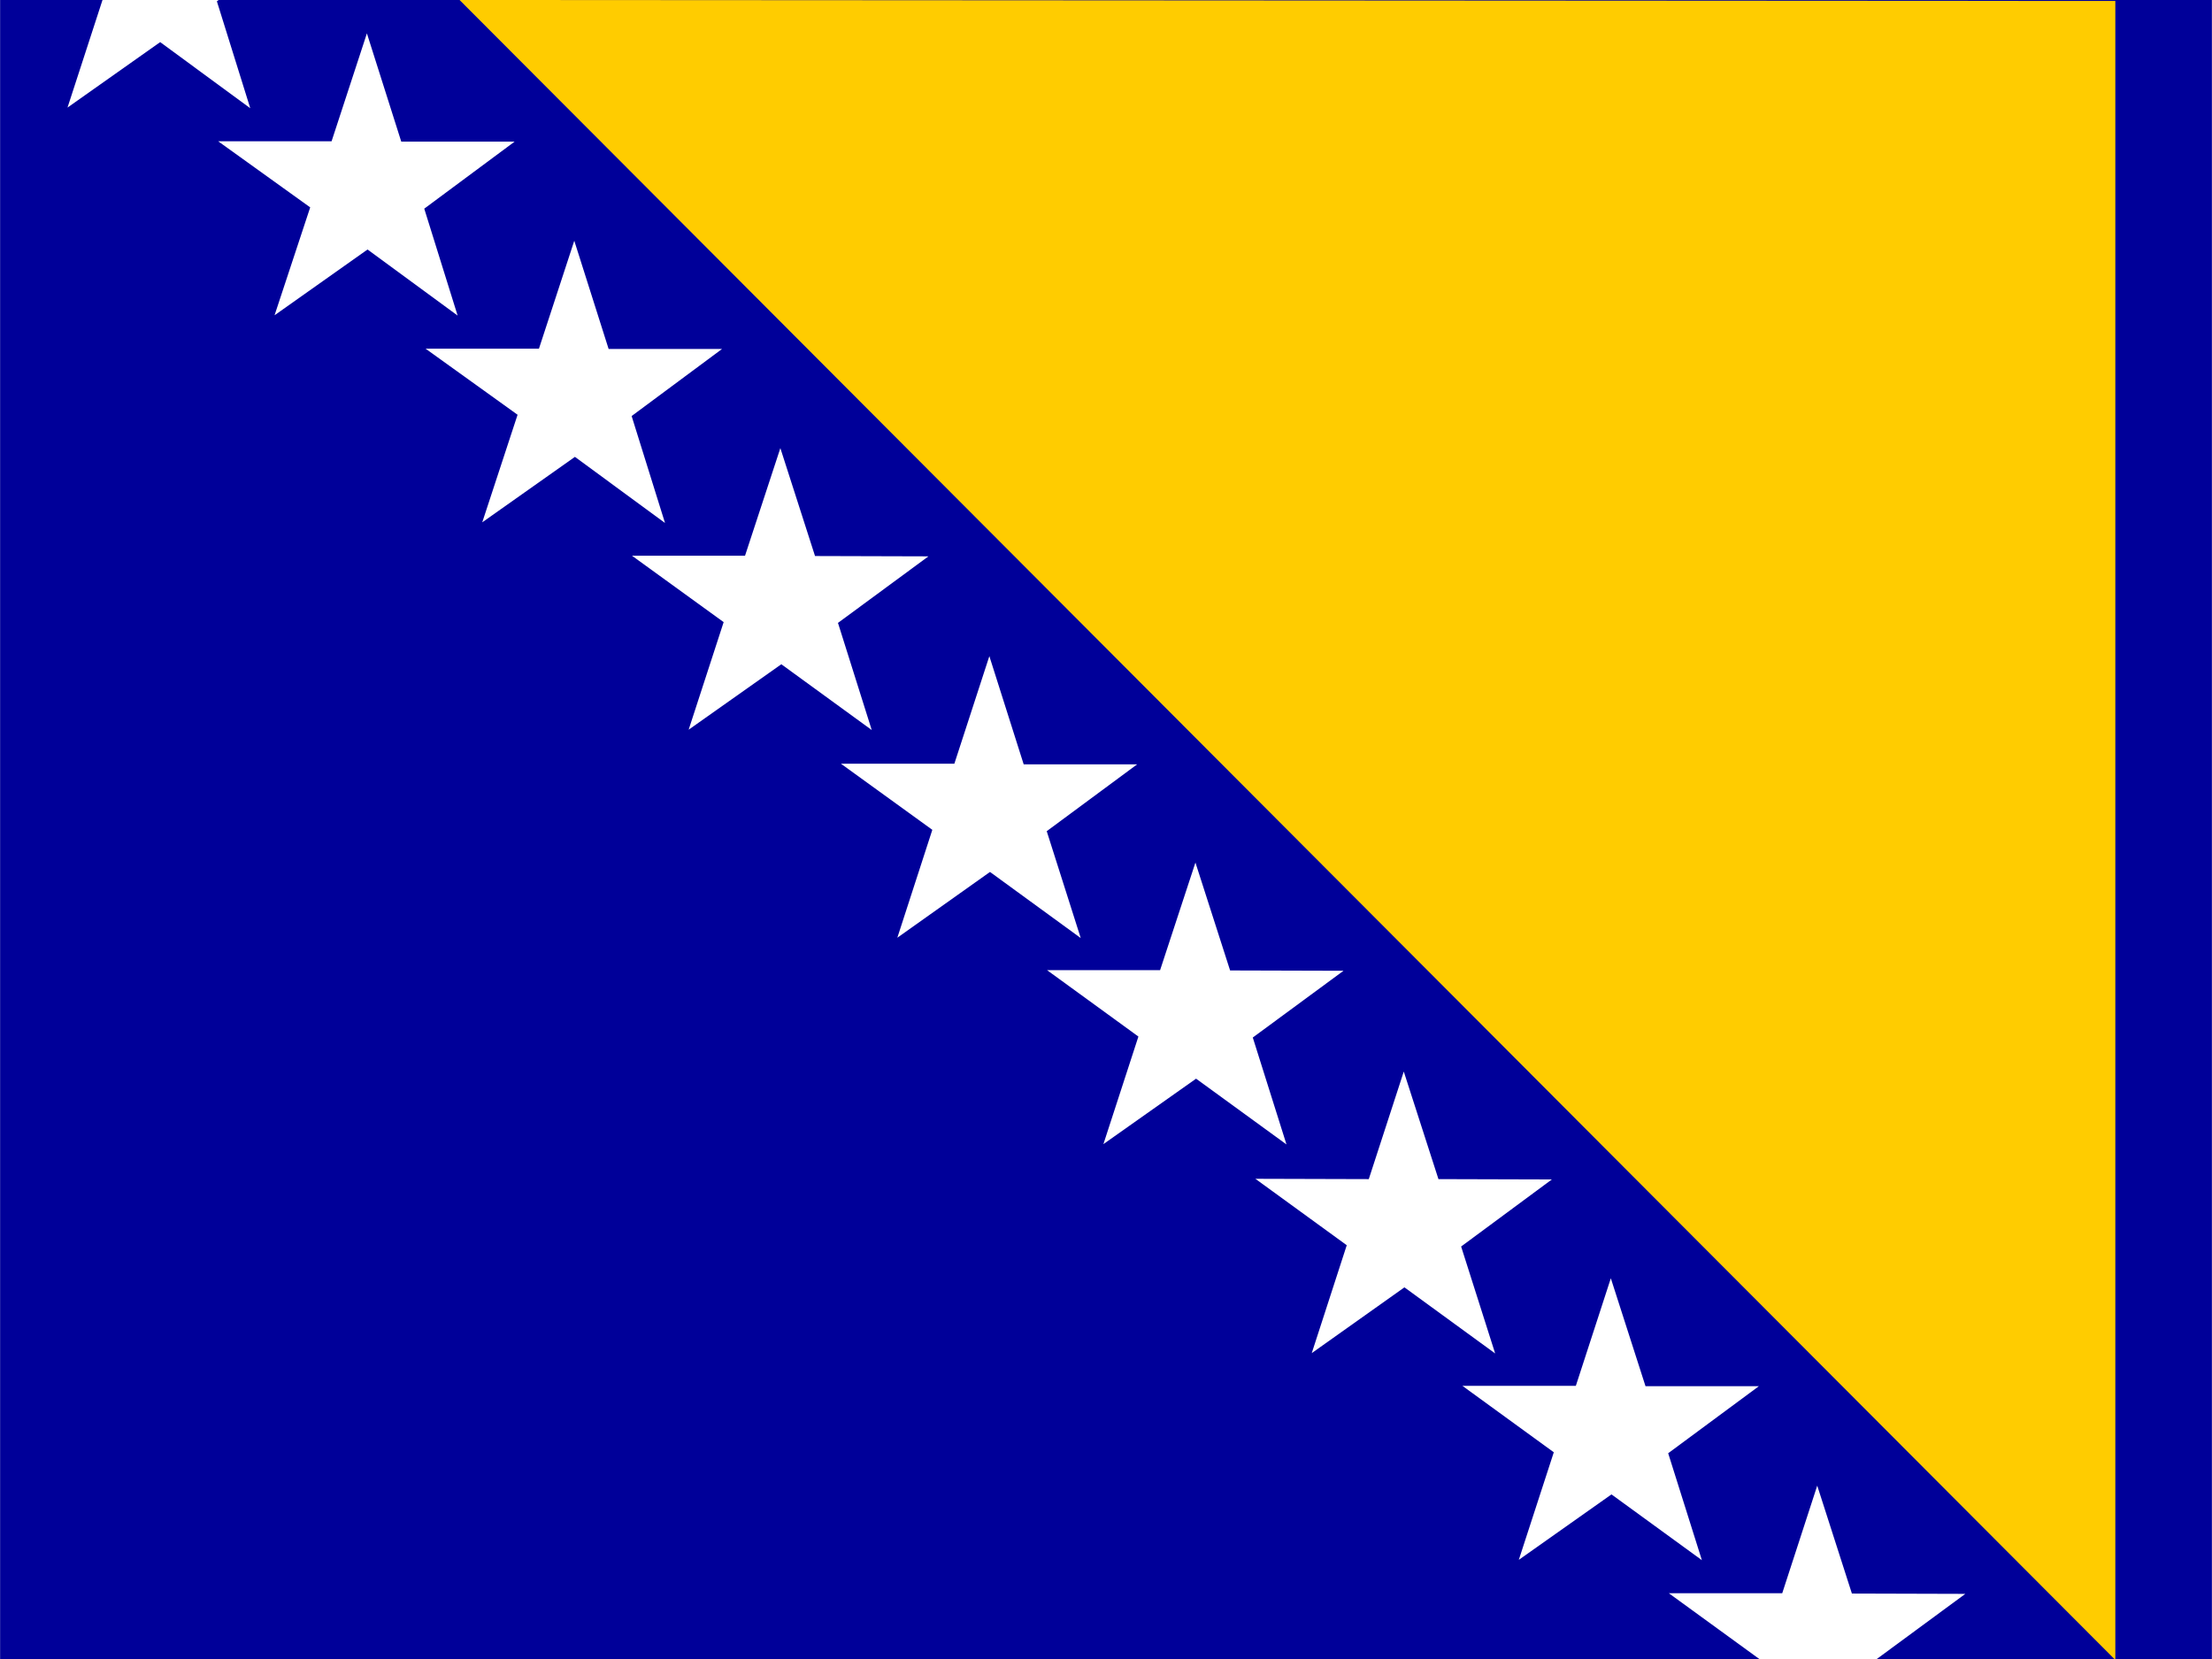
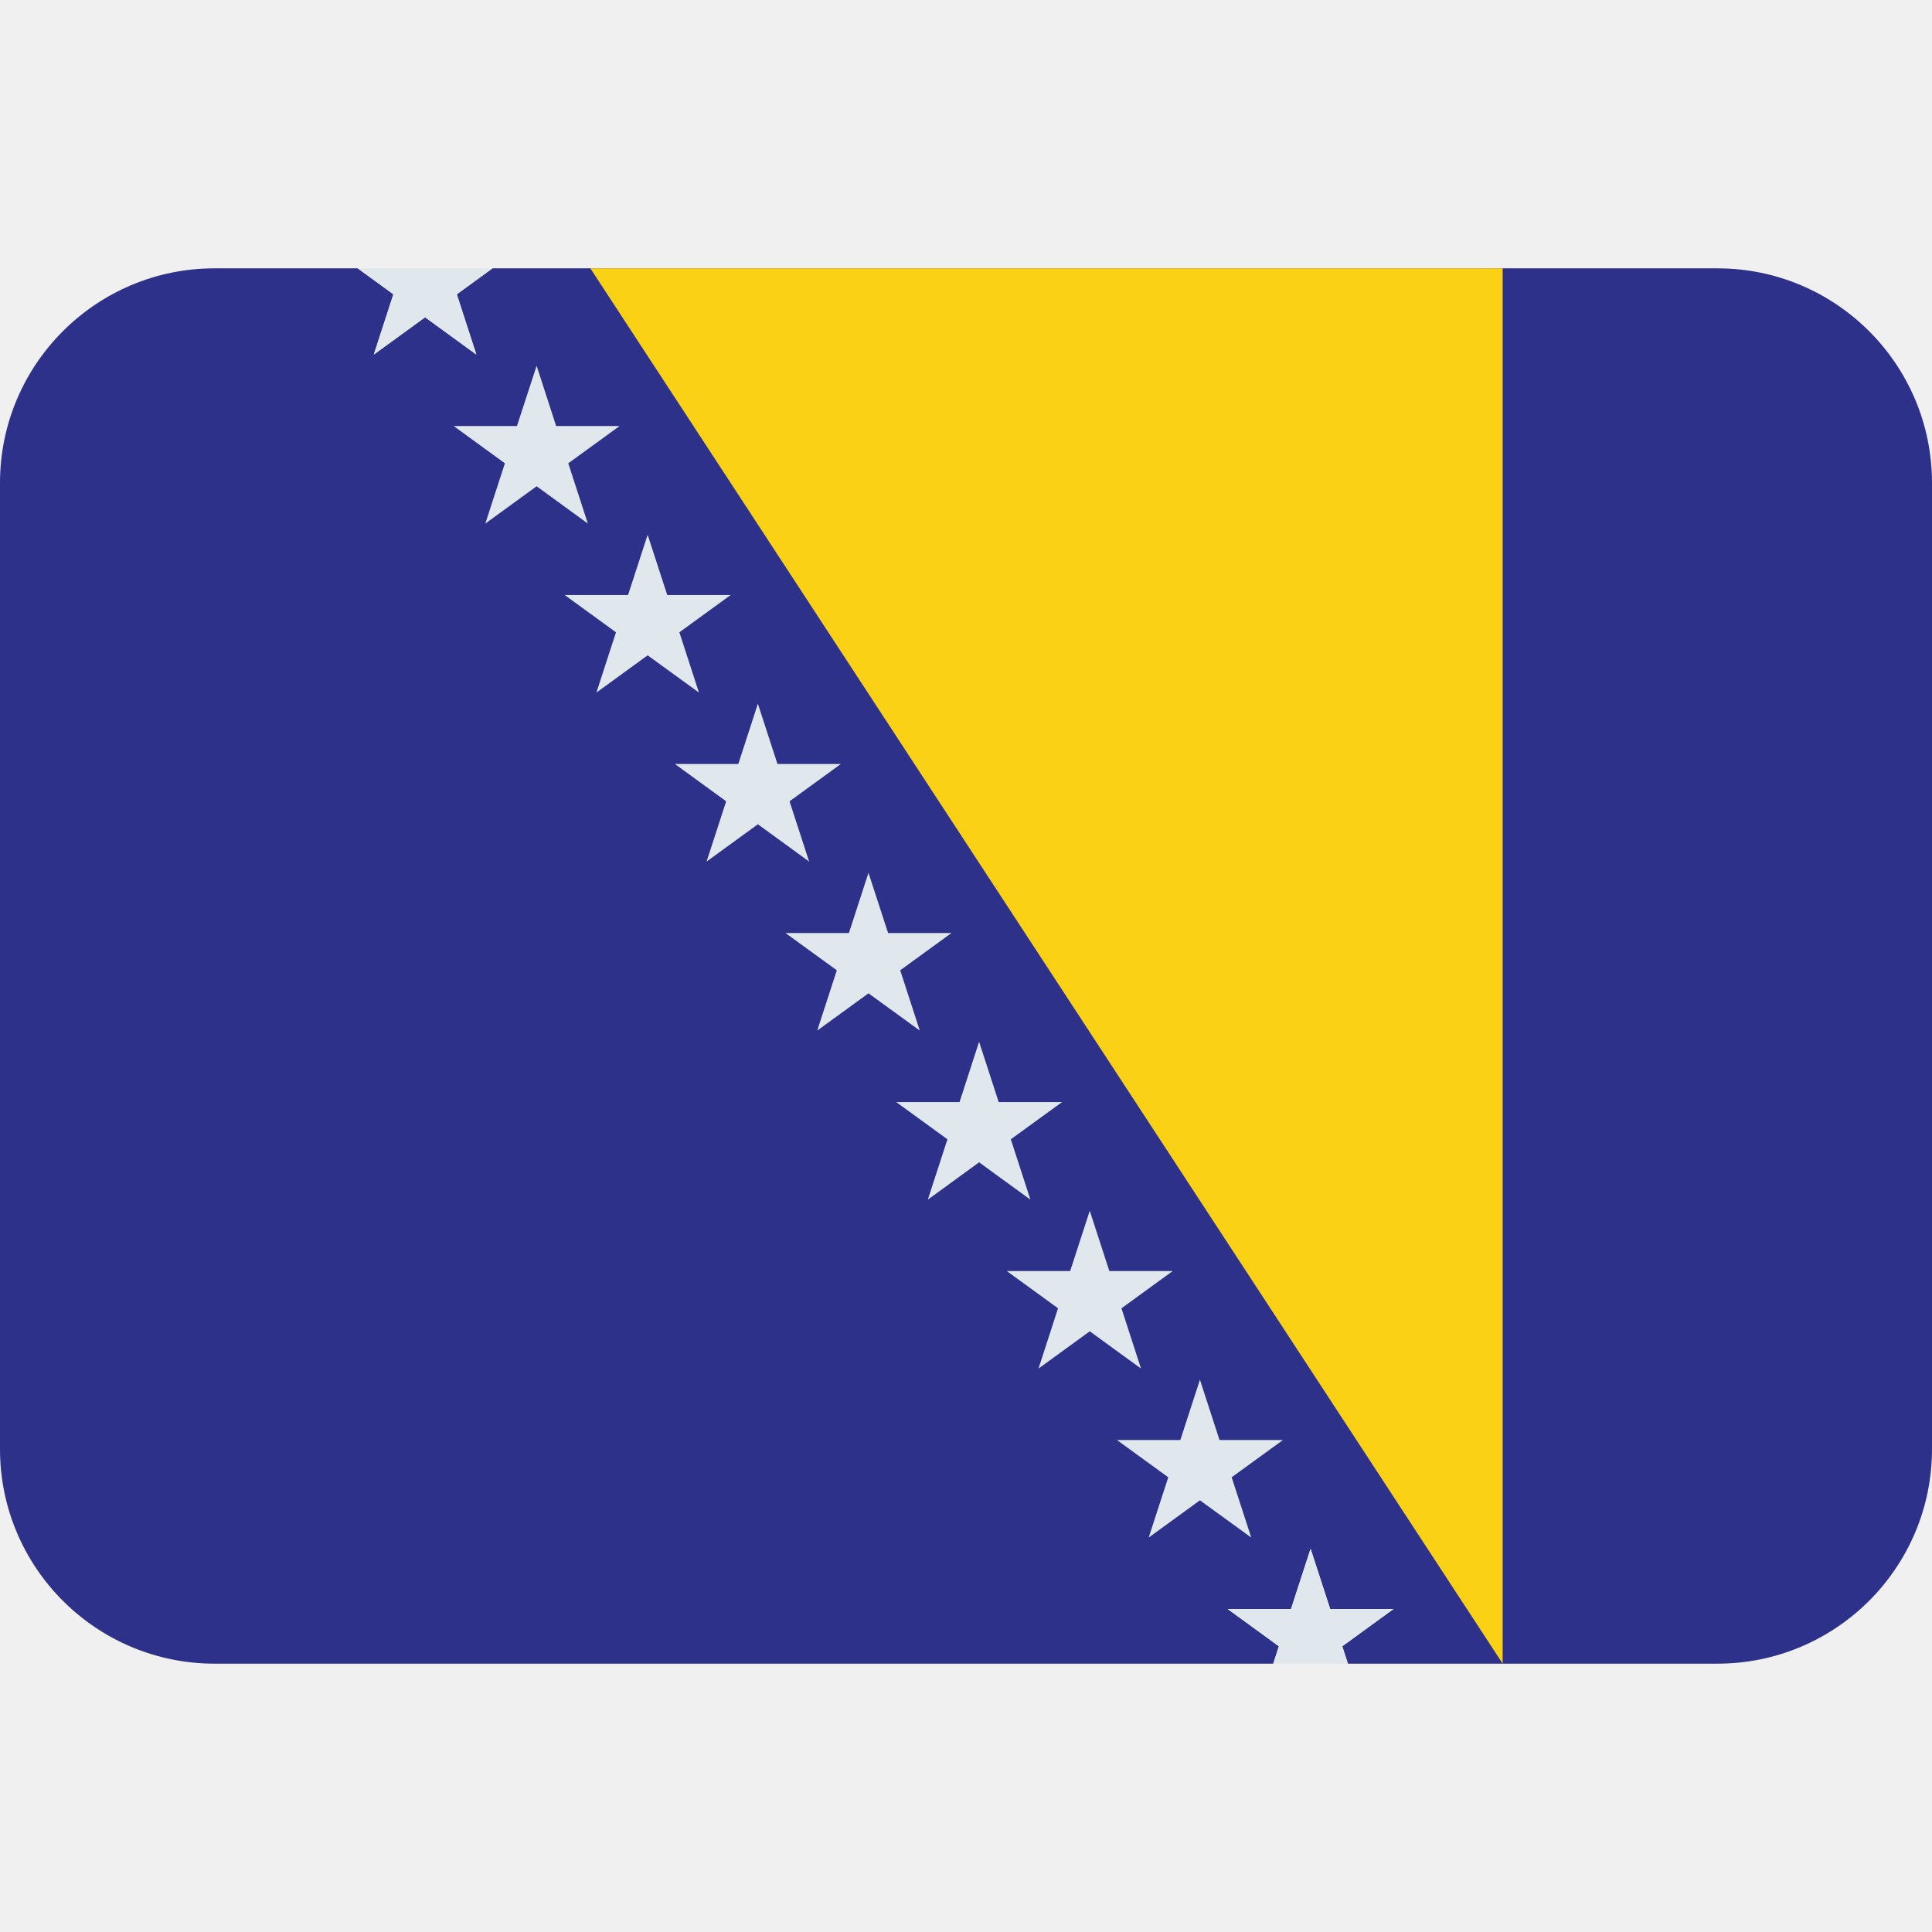
- <svg xmlns="http://www.w3.org/2000/svg" viewBox="0 0 640 480">
-   <clipPath id="a">
-     <path d="m-85.3 0h682.6v512h-682.6z" />
-   </clipPath>
-   <g clip-path="url(#a)" fill-rule="evenodd" transform="matrix(.9375 0 0 .9375 80 0)">
-     <path d="m-85.3 0h682.6v512h-682.6z" fill="#009" />
-     <path d="m56.5 0 511 512.3v-512z" fill="#fc0" />
-     <path d="m439.9 481.5-27.9-20.3-28.6 20.2 10.8-33.2-28.2-20.5h35l10.8-33.2 10.7 33.3h35l-28 20.7zm81.3 10.4-35-.1-10.7-33.3-10.8 33.2h-35l28.2 20.5-10.8 33.2 28.6-20.2 28 20.3-10.5-33zm-155.6-107.2 28-20.7-35-.1-10.7-33.2-10.8 33.2-35-.1 28.2 20.5-10.8 33.3 28.6-20.3 28 20.4zm-64.3-64.5 28-20.6-35-.1-10.7-33.3-10.9 33.2h-34.9l28.2 20.5-10.8 33.2 28.6-20.2 27.9 20.3zm-63.7-63.6 28-20.7h-35l-10.6-33.4-10.8 33.2h-35l28.2 20.4-10.8 33.3 28.6-20.3 28 20.4-10.5-33zm-64.4-64.3 28-20.6-35-.1-10.7-33.3-10.9 33.2h-34.9l28.3 20.5-10.8 33.2 28.6-20.2 27.9 20.3-10.4-33zm-63.6-63.9 27.9-20.7h-35l-10.6-33.4-10.9 33.3h-35l28.4 20.4-10.9 33.2 28.6-20.2 27.8 20.4zm-64-64 27.9-20.7h-35l-10.6-33.4-10.9 33.3h-35l28.4 20.4-11 33.3 28.7-20.3 27.8 20.4zm-64-64 27.8-20.7h-35l-10.7-33.3-10.7 33.2h-35l28.3 20.4-10.8 33.2 28.6-20.2 27.8 20.4-10.3-33z" fill="#fff" />
-   </g>
+ <svg xmlns="http://www.w3.org/2000/svg" height="800" preserveAspectRatio="xMidYMid meet" viewBox="0 0 36 36" width="800">
+   <path d="m32 5h-22.823l-.665.484.365 1.123-.956-.695-.956.695.365-1.123-.665-.484h-2.665a4 4 0 0 0 -4 4v18a4 4 0 0 0 4 4h19.725l.105-.324-.955-.695h1.181l.365-1.123.365 1.123h1.181l-.955.695.105.324h6.883a4 4 0 0 0 4-4v-18a4 4 0 0 0 -4-4z" fill="#2d3189" />
+   <path d="m6.965 6.607.956-.695.955.695-.364-1.123.665-.484h-2.512l.665.484zm19.002 23.374h-1.181l-.365-1.122-.365 1.122h-1.181l.955.695-.105.324h1.392l-.106-.324zm-15.968-23.166.364 1.123h1.182l-.956.695.365 1.123-.955-.695-.956.695.365-1.123-.955-.695h1.18zm2.069 3.15.365 1.122h1.182l-.956.695.365 1.123-.956-.694-.955.694.365-1.123-.956-.695h1.181zm2.054 3.148.365 1.123h1.181l-.956.695.365 1.123-.955-.695-.956.695.365-1.123-.955-.695h1.181zm2.061 3.15.365 1.123h1.181l-.955.694.365 1.123-.956-.694-.955.694.365-1.123-.956-.694h1.181zm2.061 3.149.365 1.123h1.182l-.956.694.365 1.124-.956-.695-.955.695.365-1.124-.955-.694h1.181zm2.062 3.149.365 1.123h1.181l-.955.694.364 1.123-.955-.694-.955.694.364-1.123-.955-.694h1.181zm2.053 3.148.365 1.124h1.182l-.956.694.365 1.123-.956-.694-.955.694.365-1.123-.956-.694h1.181z" fill="#e1e8ed" />
+   <path d="m28 31v-26h-17z" fill="#fbd116" />
</svg>
